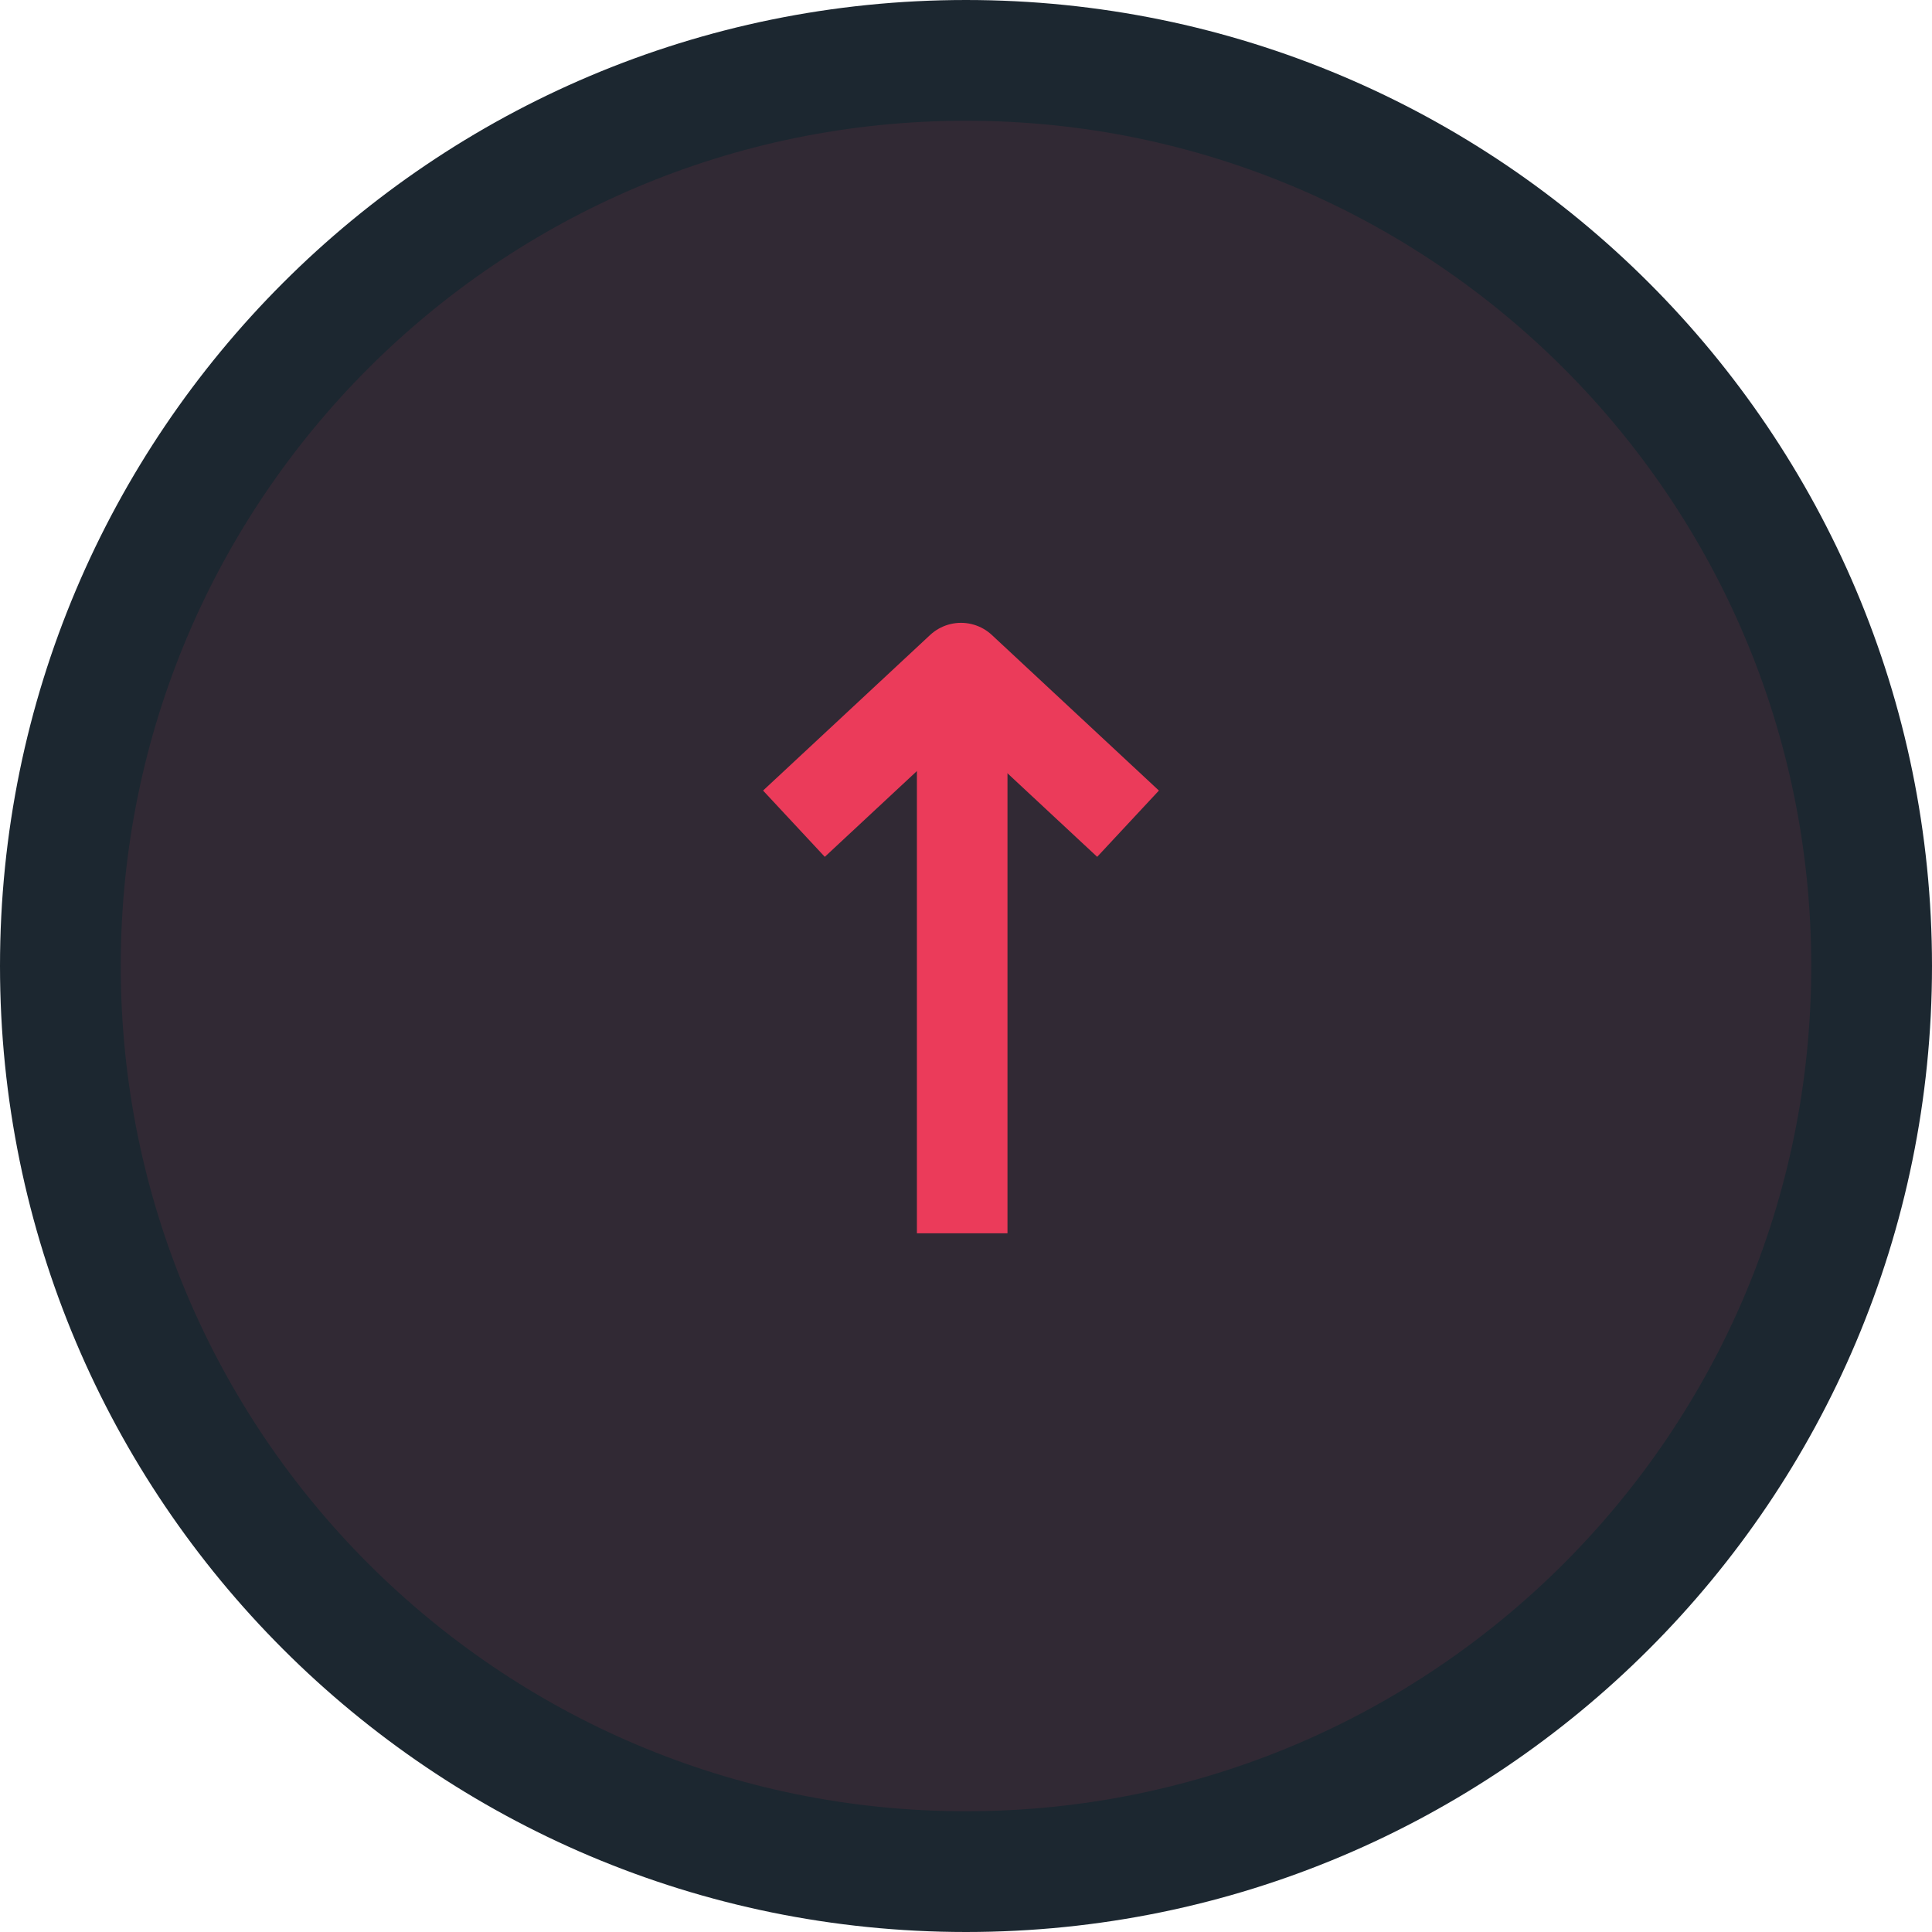
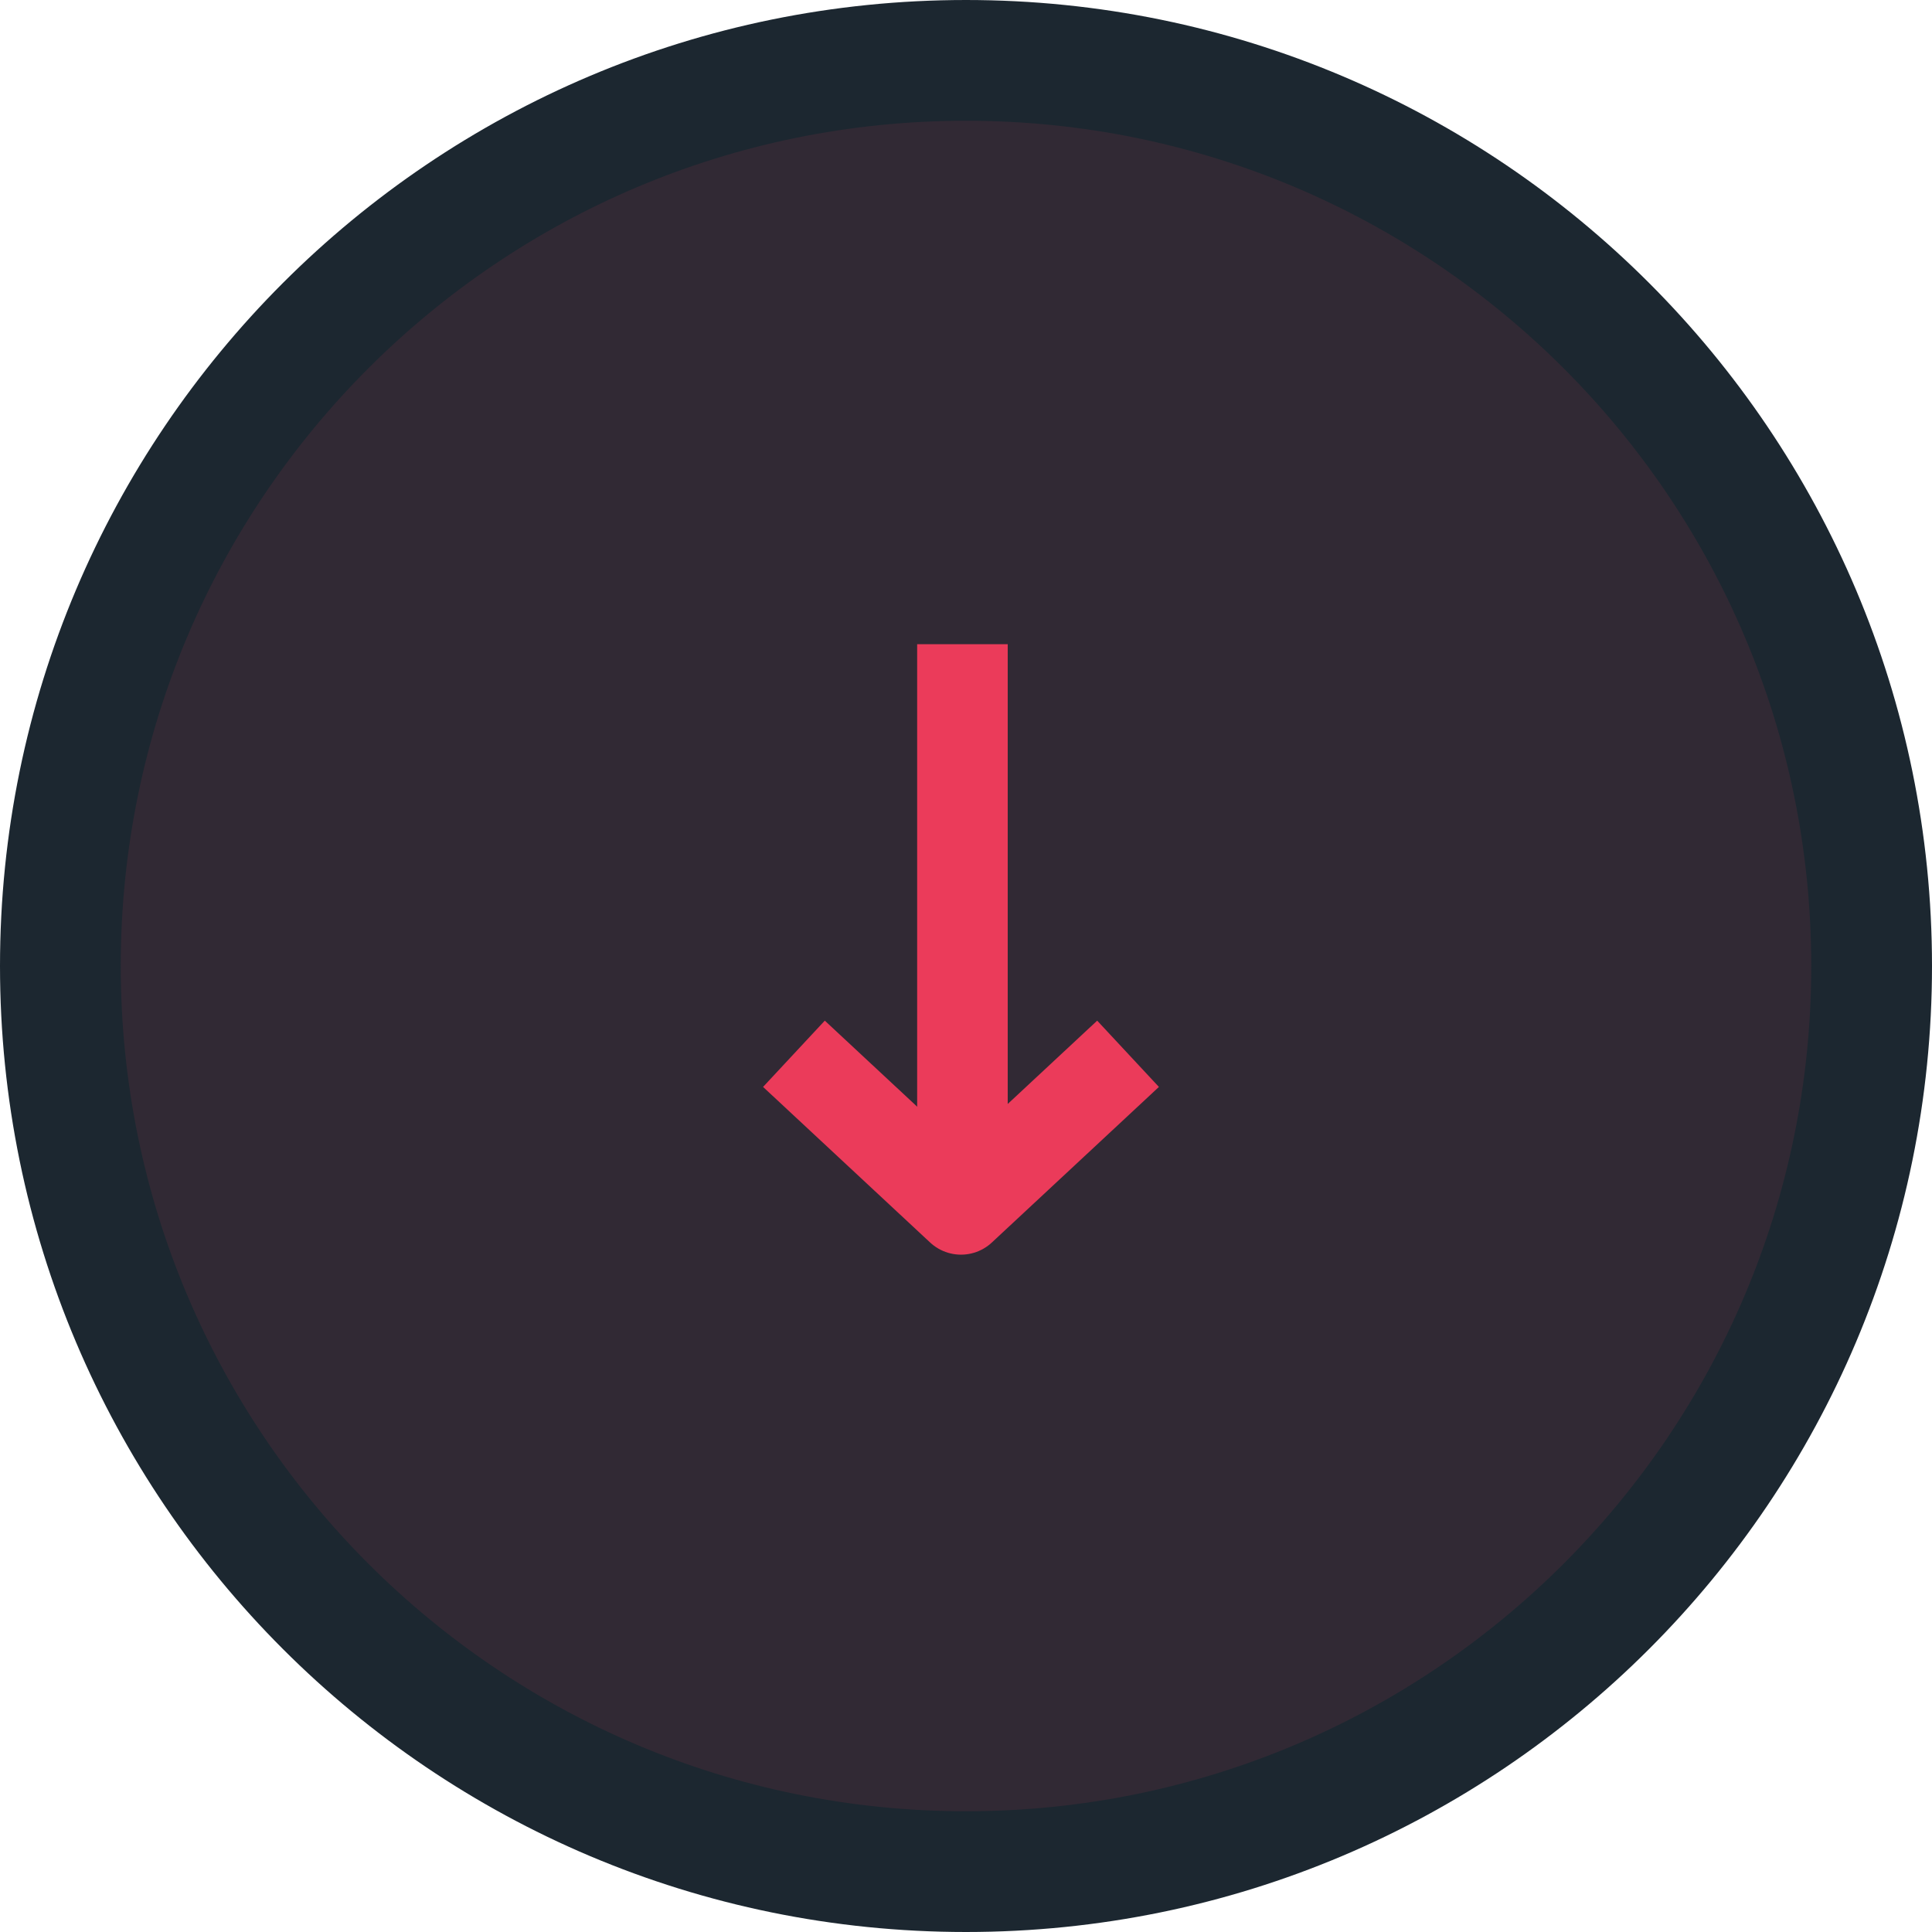
<svg xmlns="http://www.w3.org/2000/svg" width="32" height="32" fill="none">
-   <path fill="#312934" stroke="#1C2730" stroke-width="2" d="M1 16C1 7.716 7.716 1 16 1c8.284 0 15 6.716 15 15 0 8.284-6.716 15-15 15-8.284 0-15-6.716-15-15z" />
-   <path stroke="#EB3B5A" stroke-linejoin="round" stroke-width="1.5" d="M18.684 13.643l-2.767-2.577-2.767 2.577" />
-   <path stroke="#EB3B5A" stroke-width="1.5" d="M15.937 11.066v9.361" />
+   <path fill="#312934" stroke="#1C2730" stroke-width="2" d="M1 16c0 8.284 6.716 15 15 15 8.284 0 15-6.716 15-15 0-8.284-6.716-15-15-15C7.716 1 1 7.716 1 16z" />
+   <path stroke="#eb3b5a" stroke-linejoin="round" stroke-width="1.5" d="M18.684 17.454l-2.767 2.577-2.767-2.577" />
+   <path stroke="#eb3b5a" stroke-width="1.5" d="M15.941 20.031v-9.361" />
</svg>
